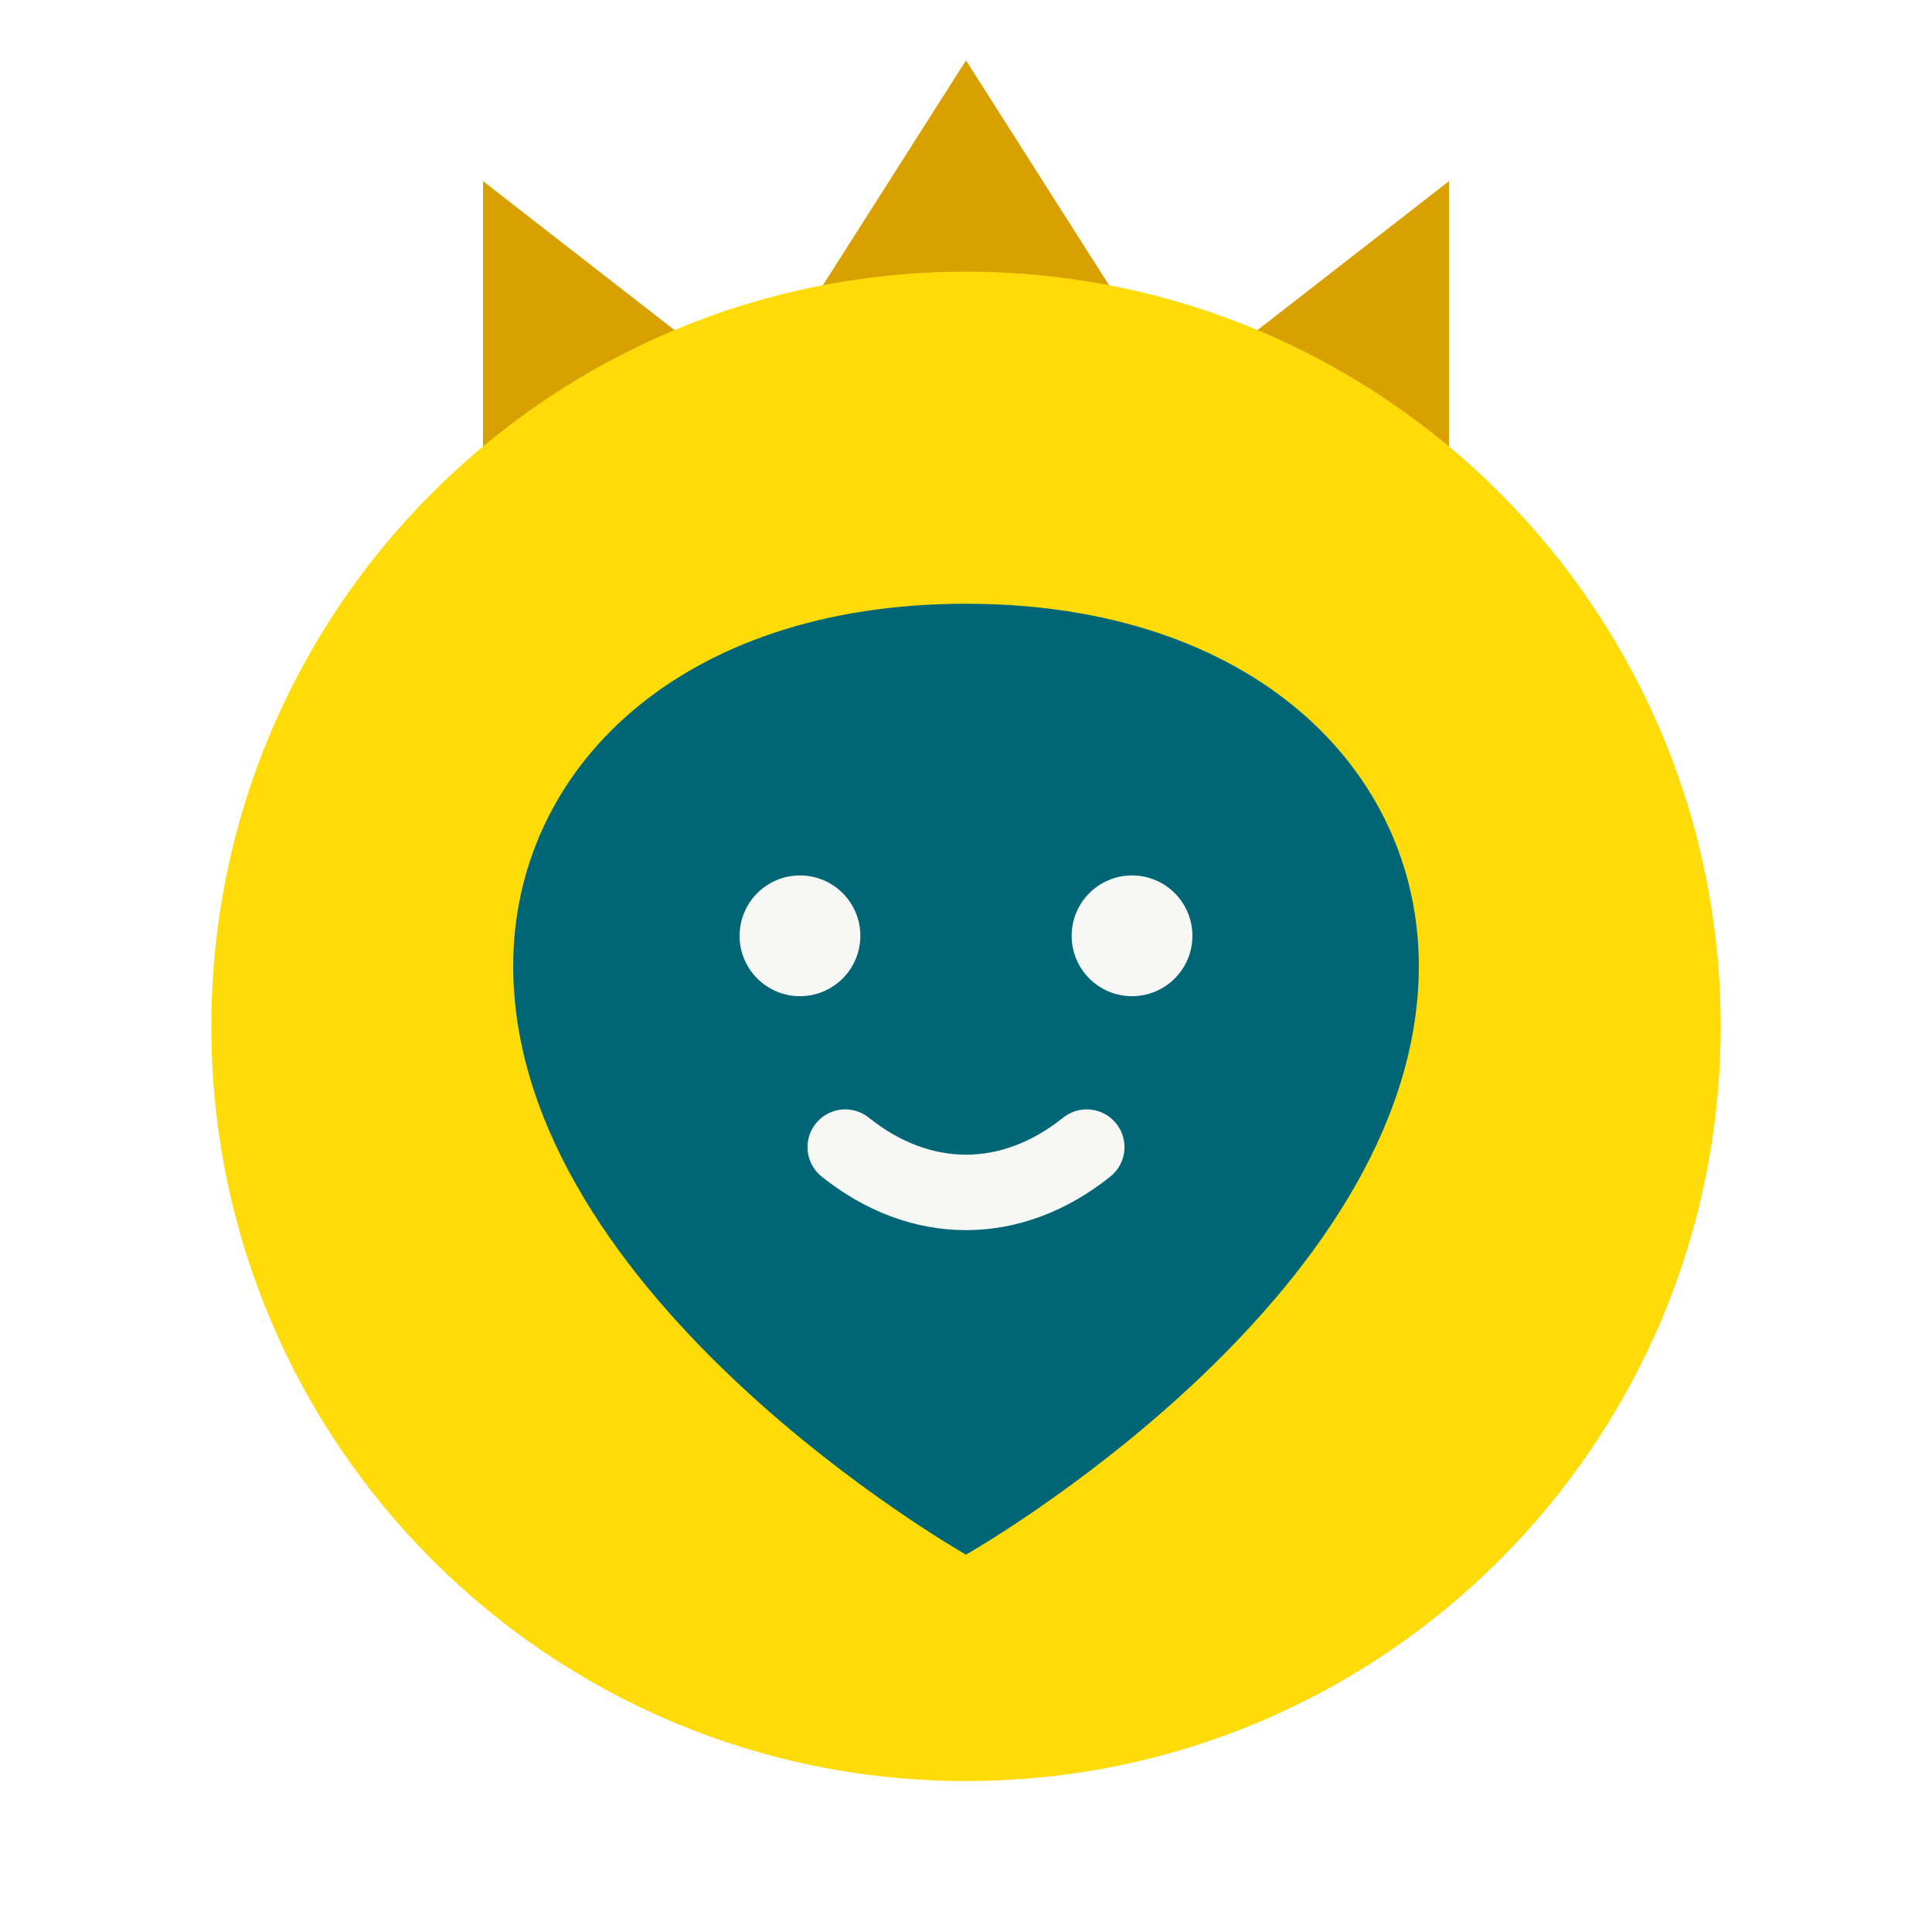
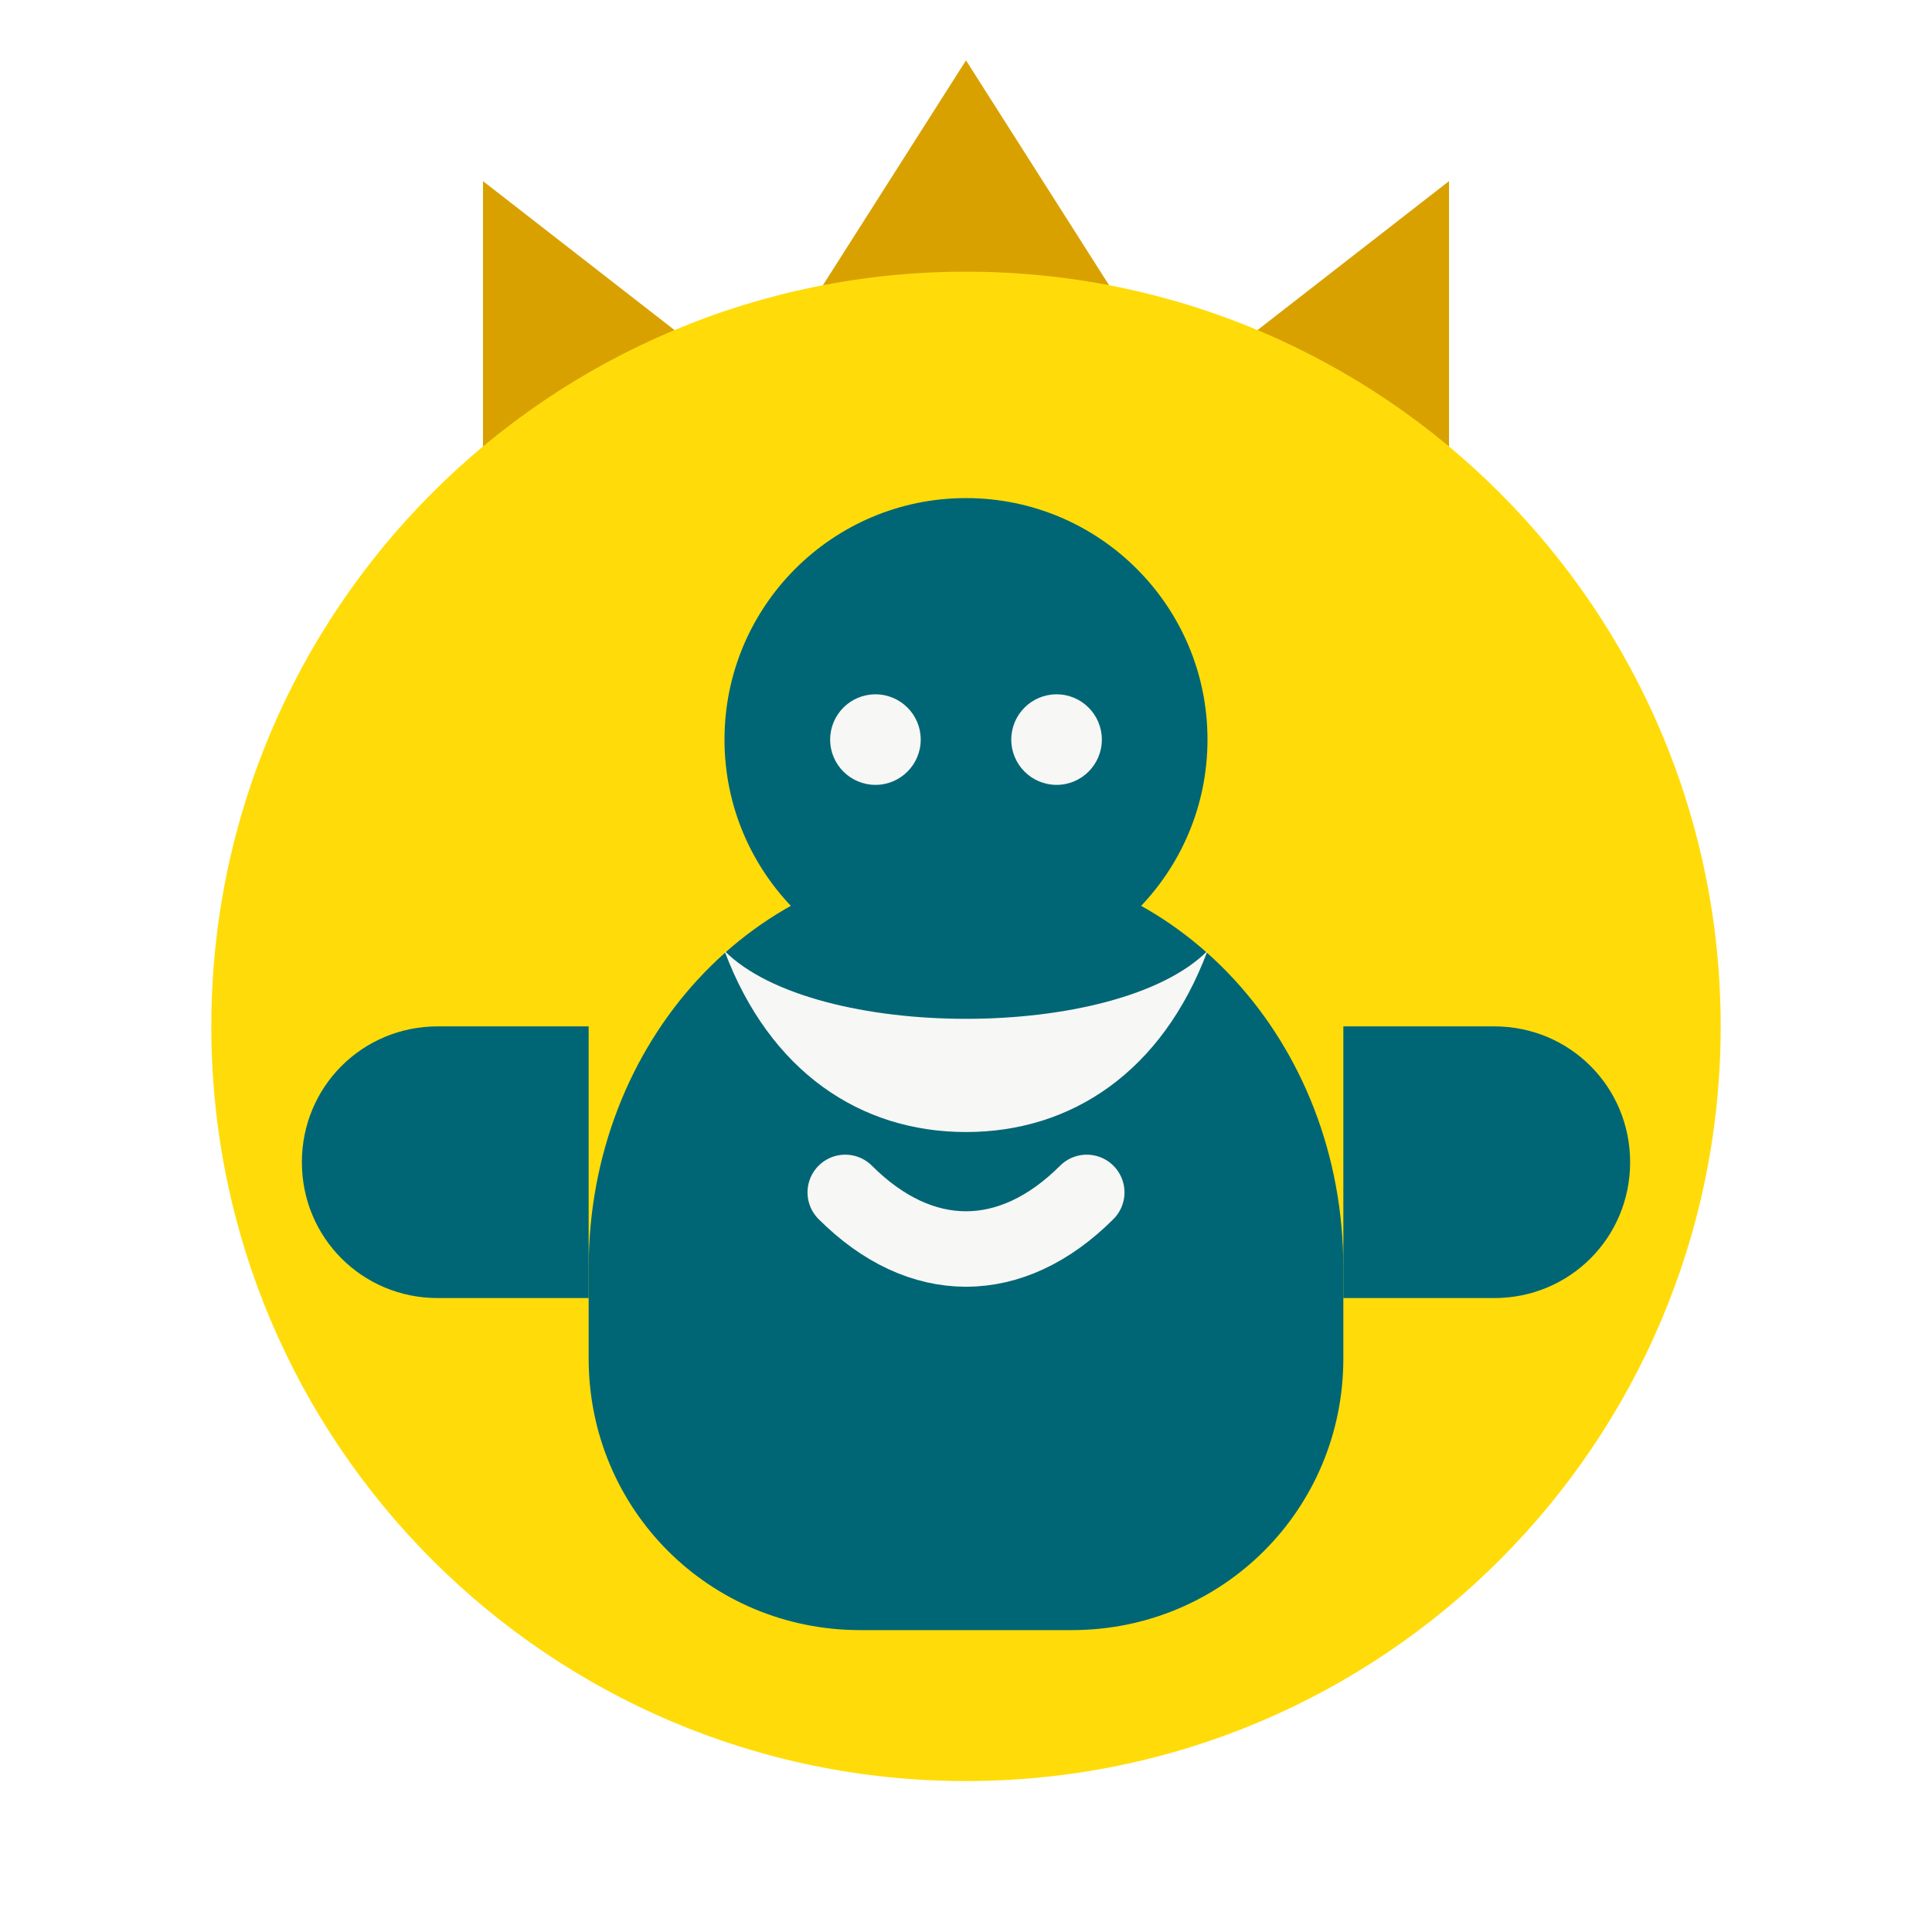
<svg xmlns="http://www.w3.org/2000/svg" viewBox="0 0 128 128">
  <style>svg{color:#006675}</style>
  <path d="M32 31V12l18 14L64 4l14 22 18-14v19z" fill="#d9a100" />
  <circle cx="64" cy="68" r="50" fill="#ffdc09" />
  <g transform="translate(0 4)">
    <g fill="currentColor">
-       <path d="M34 60c0-13 11-24 30-24s30 11 30 24c0 22-30 39-30 39S34 82 34 60z" />
-       <circle cx="53" cy="58" r="4" fill="#f7f7f5" />
-       <circle cx="75" cy="58" r="4" fill="#f7f7f5" />
-       <path d="M56 72c5 4 11 4 16 0" fill="none" stroke="#f7f7f5" stroke-width="5" stroke-linecap="round" />
+       <circle cx="64" cy="45" r="16" />
+       <path d="M39 80c0-15 11-27 25-27s25 12 25 27v6c0 10-8 18-18 18H57c-10 0-18-8-18-18z" />
+       <circle cx="58" cy="45" r="3" fill="#f7f7f5" />
+       <circle cx="70" cy="45" r="3" fill="#f7f7f5" />
+       <path d="M56 75c5 5 11 5 16 0" fill="none" stroke="#f7f7f5" stroke-width="5" stroke-linecap="round" />
+       <path d="M39 82H29c-5 0-9-4-9-9s4-9 9-9h10z" />
+       <path d="M89 82h10c5 0 9-4 9-9s-4-9-9-9H89z" />
+       <path d="M48 59c6 6 26 6 32 0-3 8-9 12-16 12s-13-4-16-12z" fill="#f7f7f5" />
    </g>
  </g>
</svg>
